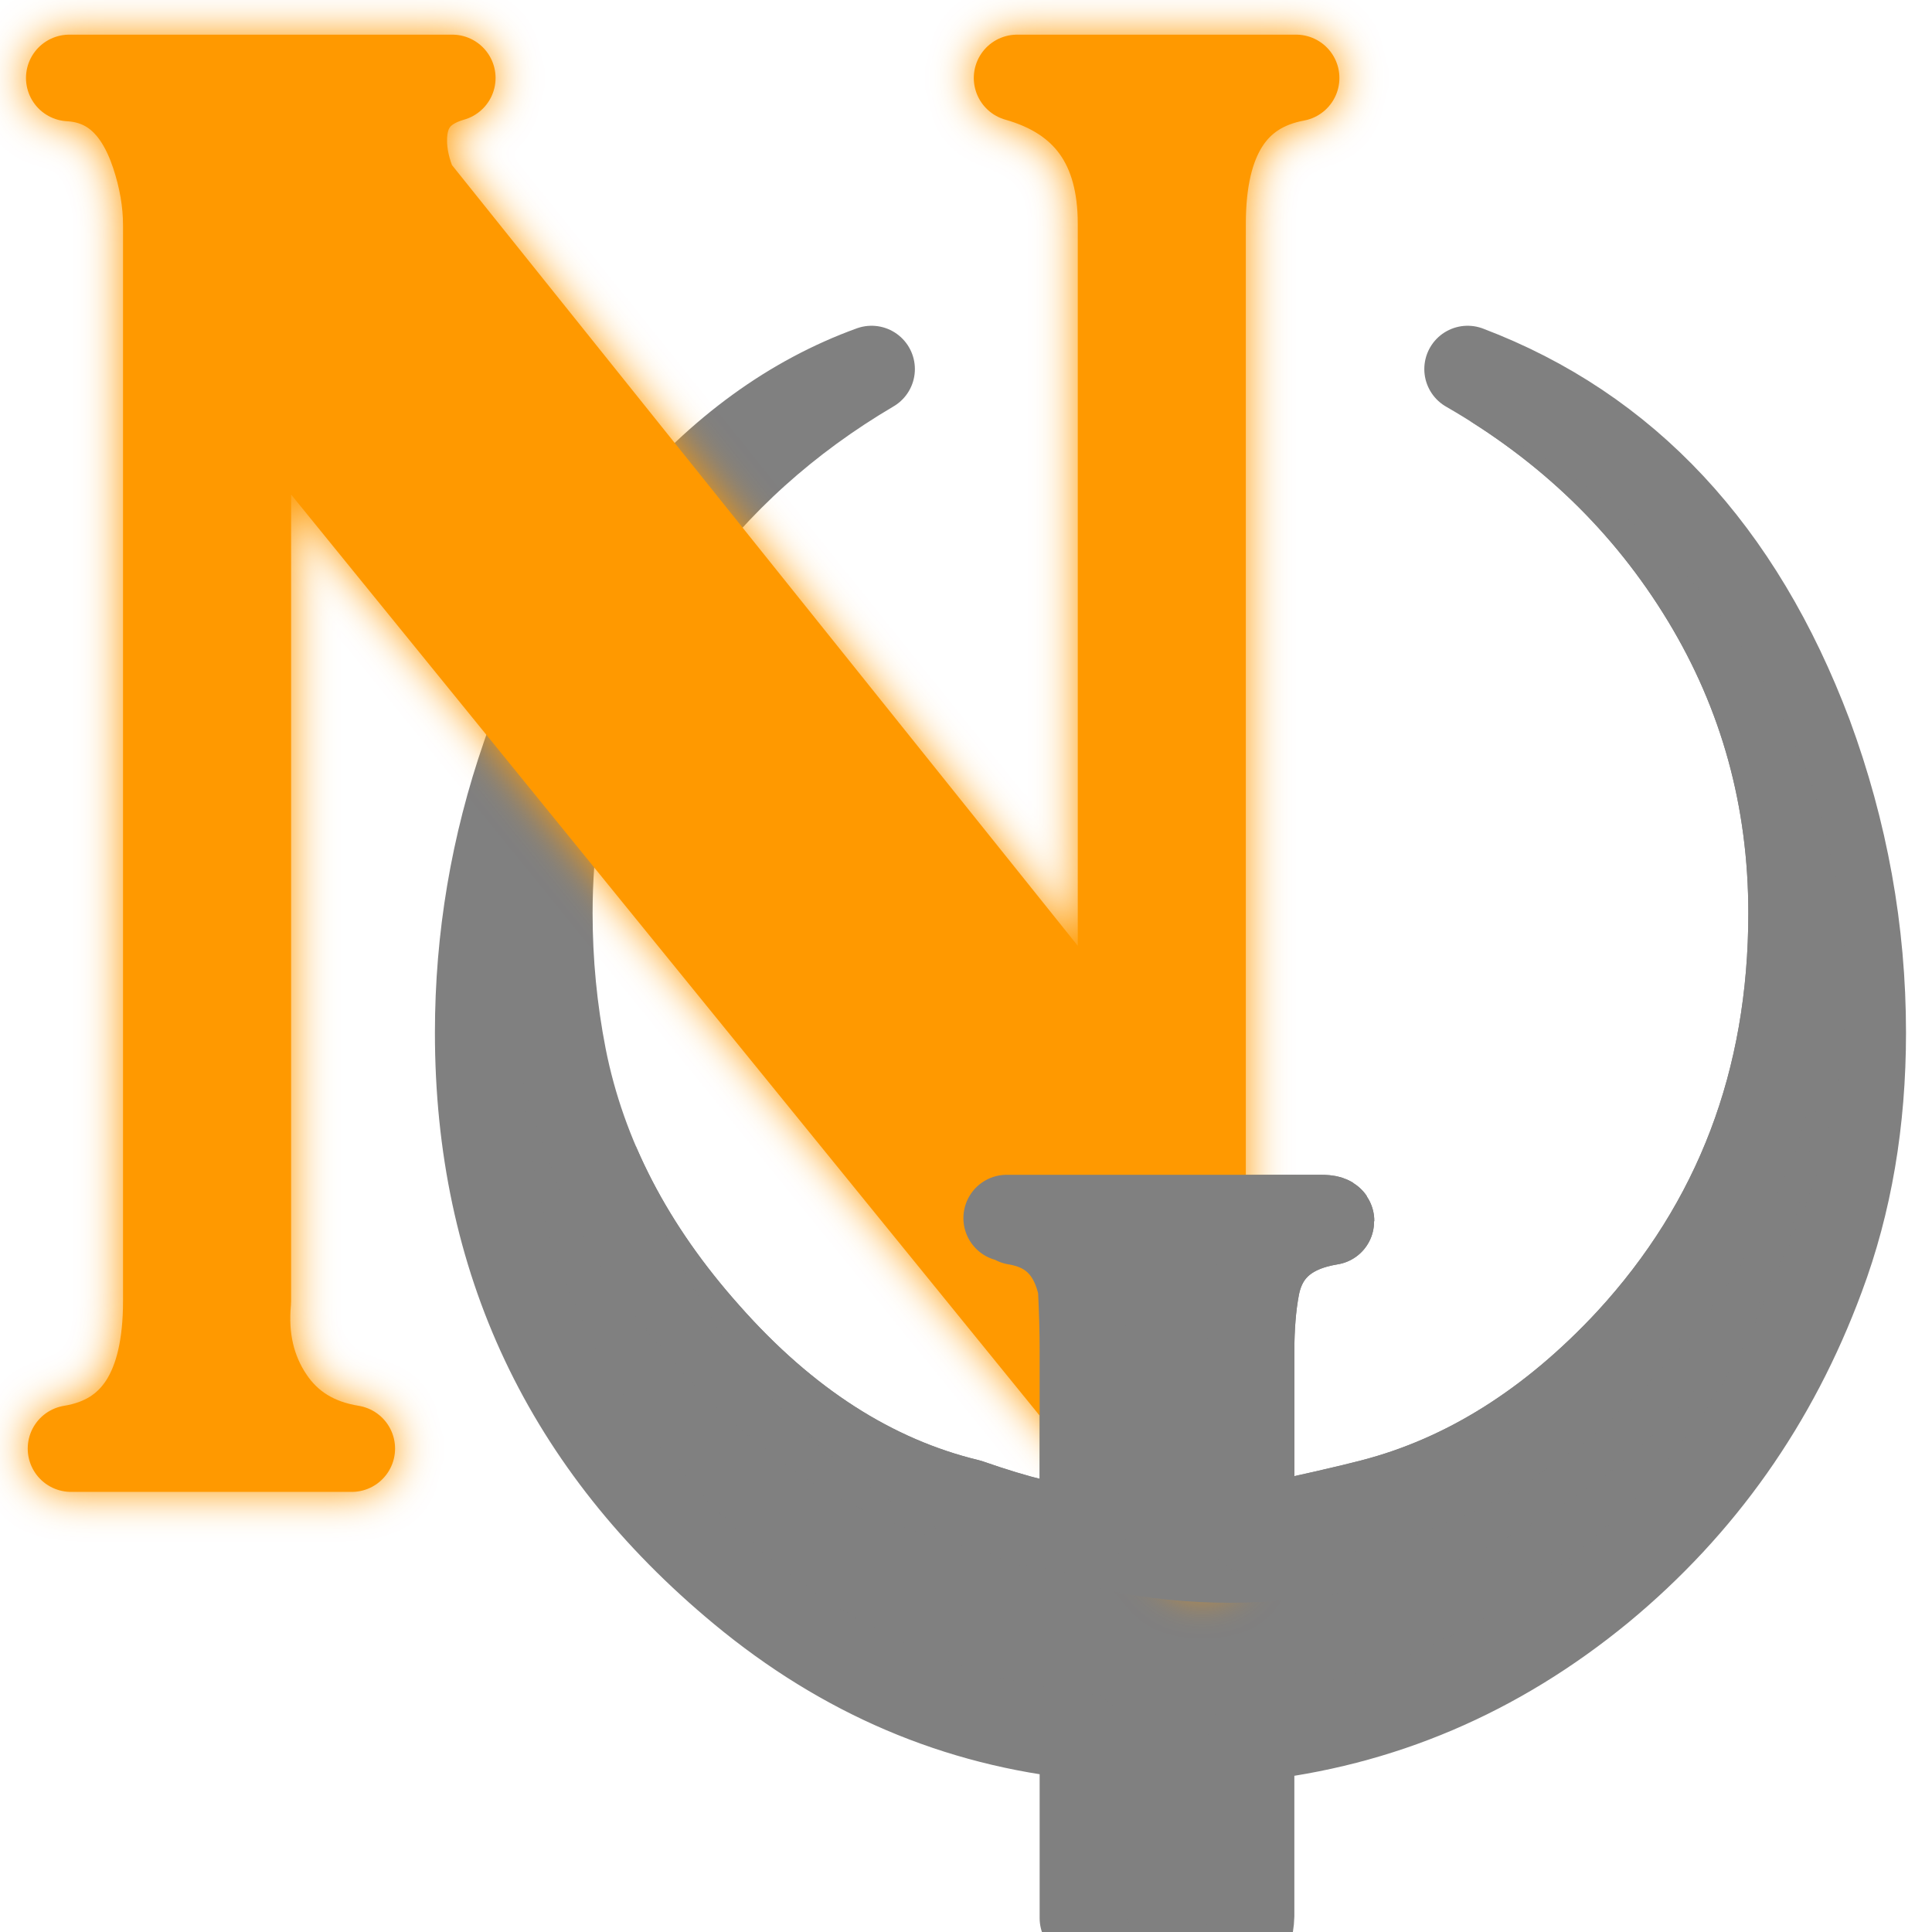
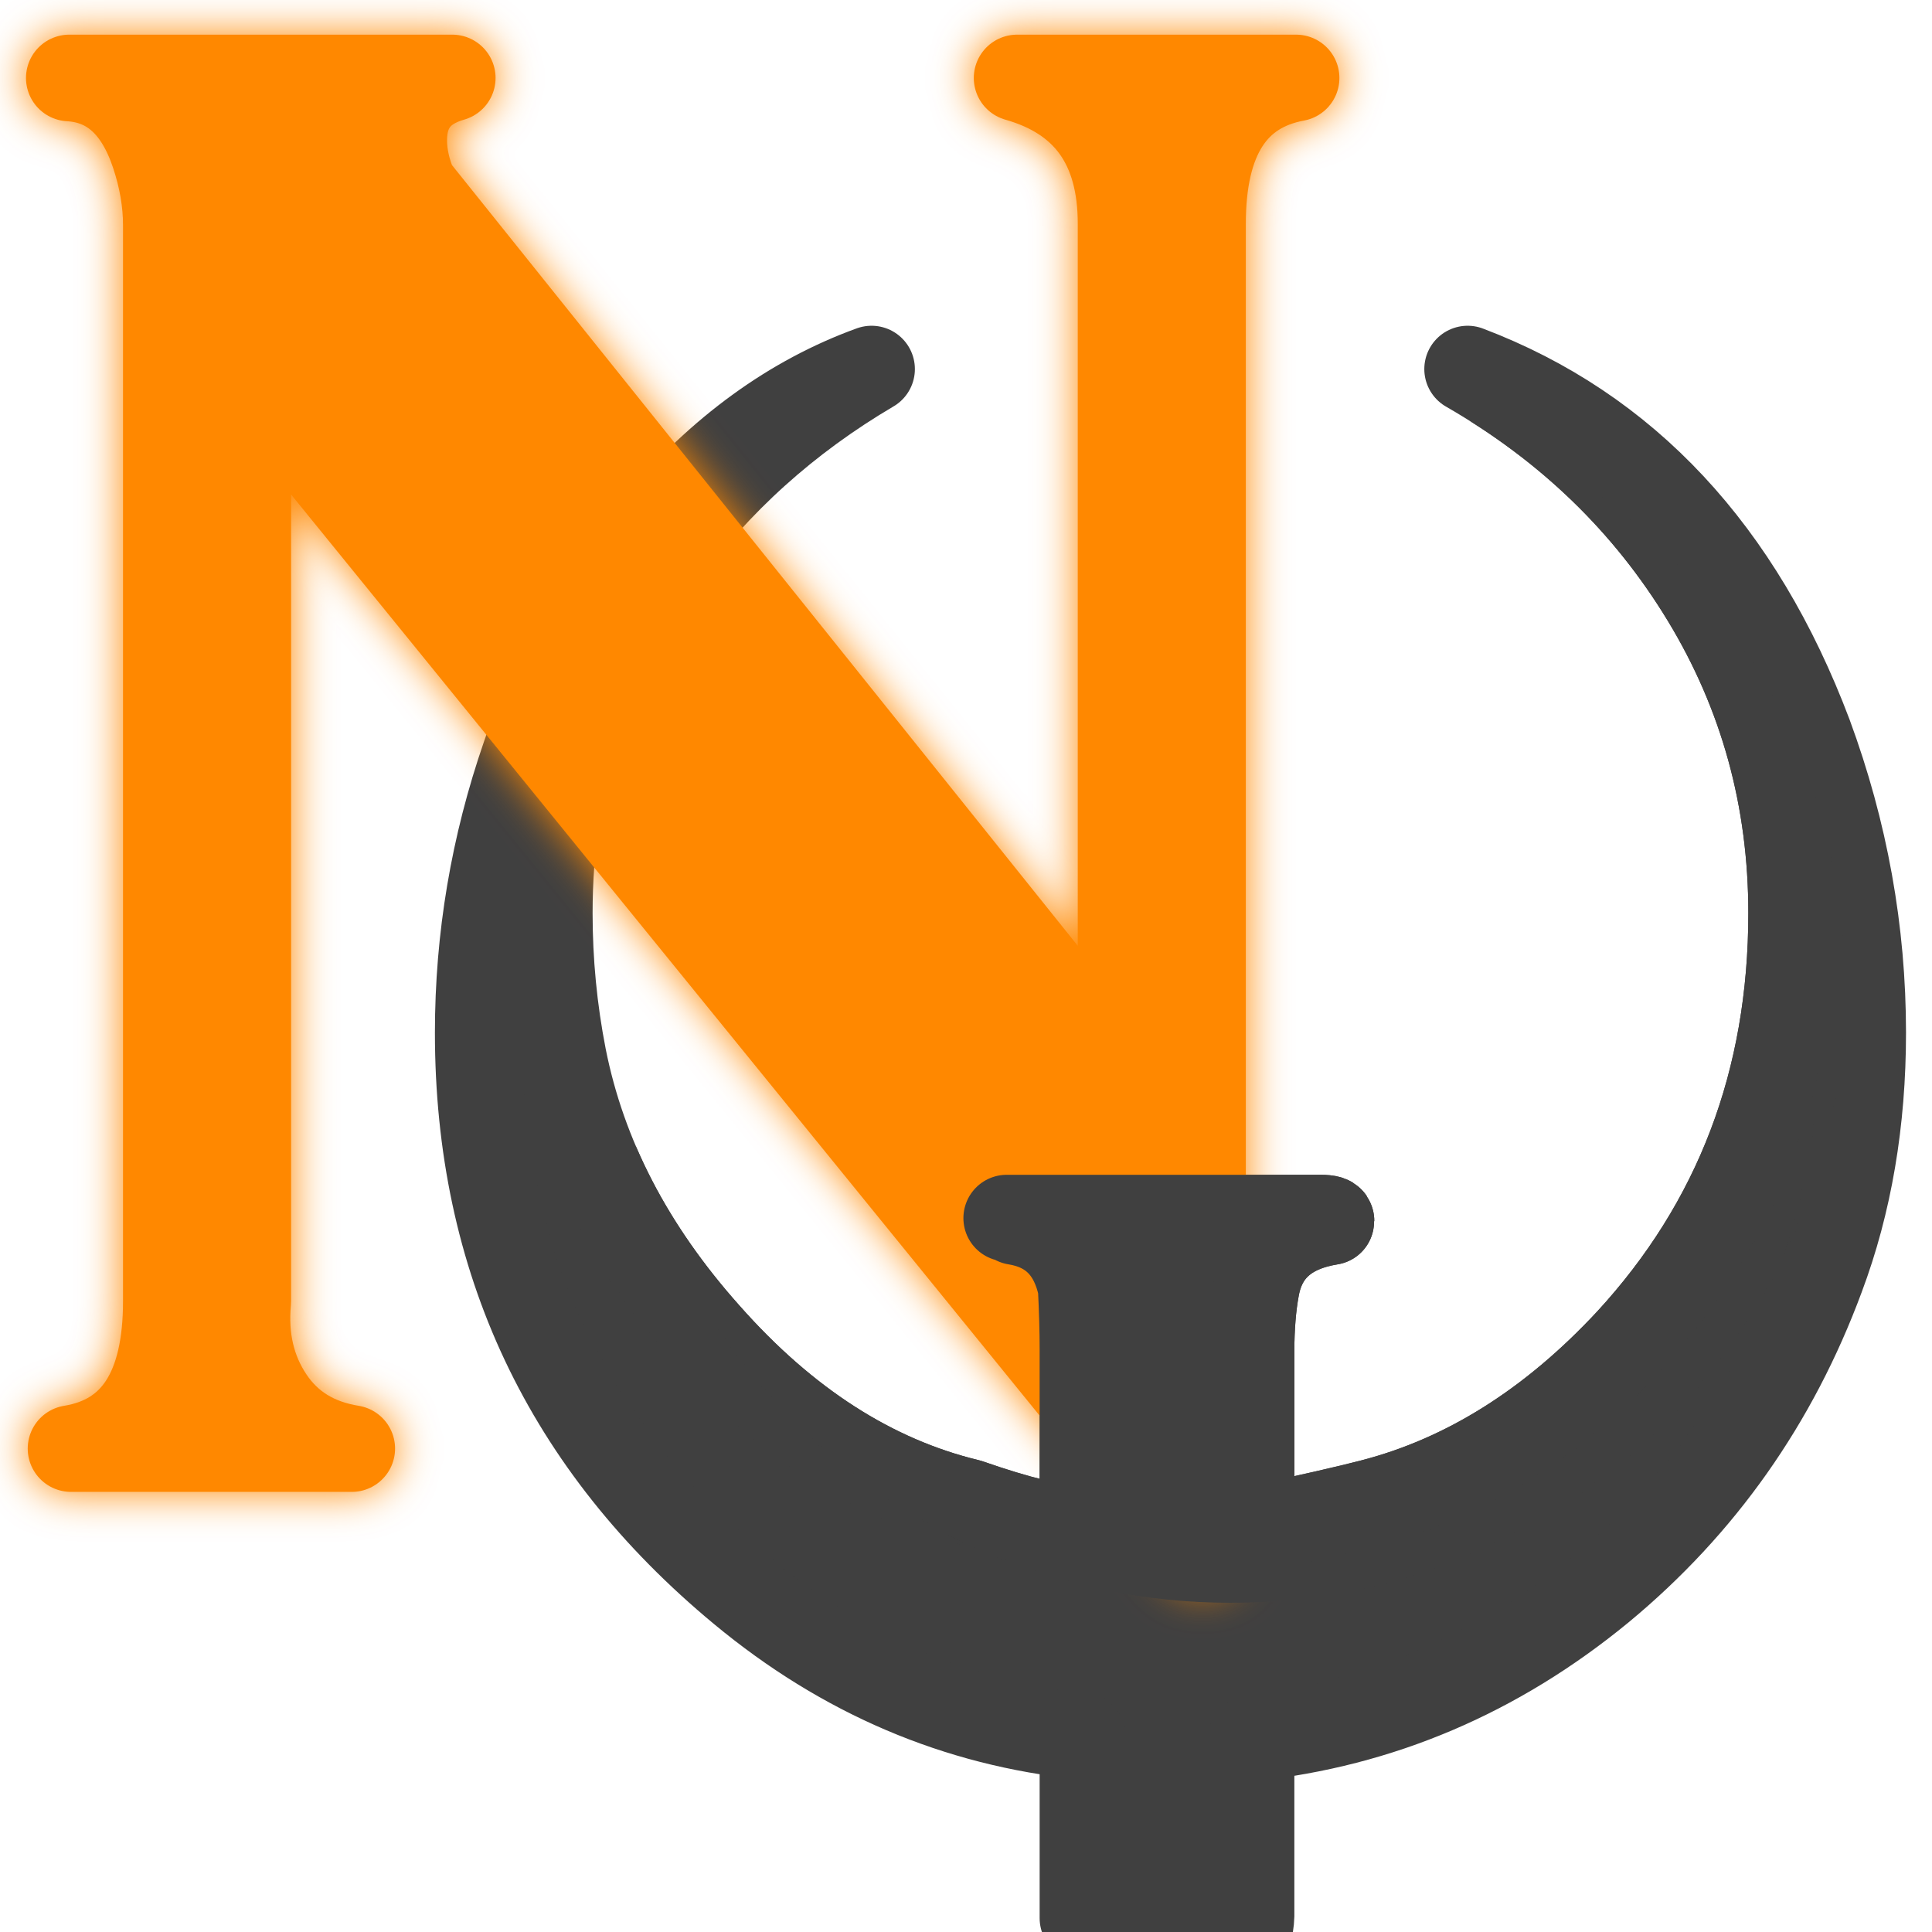
<svg xmlns="http://www.w3.org/2000/svg" viewBox="-130 -920 1115 1115">
  <style>
-     .q { fill: #808080; stroke: #808080; }
-     .n { fill: #ff9900; stroke: #ff9900; }
+     .q { fill: #404040; stroke: #404040; }
+     .n { fill: #ff8800; stroke: #ff8800; }
    @media (prefers-color-scheme: dark) {
-       .q { fill: #aaaaaa; stroke: #aaaaaa; }
-       .n { fill: #ffbb33; stroke: #ffbb33; }
+       .q { fill: #f0f0f0; stroke: #f0f0f0; }
+       .n { fill: #ff9500; stroke: #ff9500; }
    }
    @media (prefers-color-scheme: light) {
-       .q { fill: #666666; stroke: #666666; }
-       .n { fill: #e08800; stroke: #e08800; }
+       .q { fill: #303030; stroke: #303030; }
+       .n { fill: #ff7700; stroke: #ff7700; }
    }
  </style>
  <defs>
    <path id="q-glyph" d="M597 787Q684 737 734.0 654.5Q784 572 784 473Q784 328 690 226Q623 154 542 133Q523 128 472 117V220Q472 241 475 257Q481 289 518 295Q519 297 512 297H331Q334 297 336 295Q367 290 374 257Q375 237 375 221V117Q352 118 309 133Q226 153 158 230Q92 304 75 390Q67 431 67 473Q67 588 132 678Q180 744 253 787Q184 762 129 697Q78 638 53 564Q26 486 26 404Q26 208 178 82Q266 9 375 -2V-107Q380 -121 430 -343Q445 -237 463 -154Q472 -112 472 -106V-3Q584 9 674 83Q761 155 801 263Q825 327 825 404Q825 492 794 576Q734 735 597 787Z" />
    <filter id="glow">
      <feGaussianBlur stdDeviation="12" result="blur" />
      <feComposite in="SourceGraphic" in2="blur" operator="over" />
    </filter>
    <clipPath id="q-center">
      <circle cx="460" cy="430" r="355" />
    </clipPath>
  </defs>
  <g transform="scale(1,-1)">
    <g transform="translate(120, -80)">
      <use href="#q-glyph" class="q" stroke-width="50" stroke-linejoin="round" />
    </g>
    <g transform="translate(-120, 80)" filter="url(#glow)">
      <path d="M684 -53 133 625V89Q130 57 146.0 33.0Q162 9 193 4H31Q86 13 86 89V710Q86 730 79 751Q65 793 30 795H251Q223 787 223 759Q223 746 229 732L637 223V711Q637 778 577 795H738Q684 785 684 711Z" class="n" stroke-width="50" stroke-linejoin="round" />
    </g>
    <g transform="translate(120, -80)">
      <g clip-path="url(#q-center)">
        <use href="#q-glyph" class="q" stroke-width="50" stroke-linejoin="round" />
      </g>
    </g>
  </g>
</svg>
